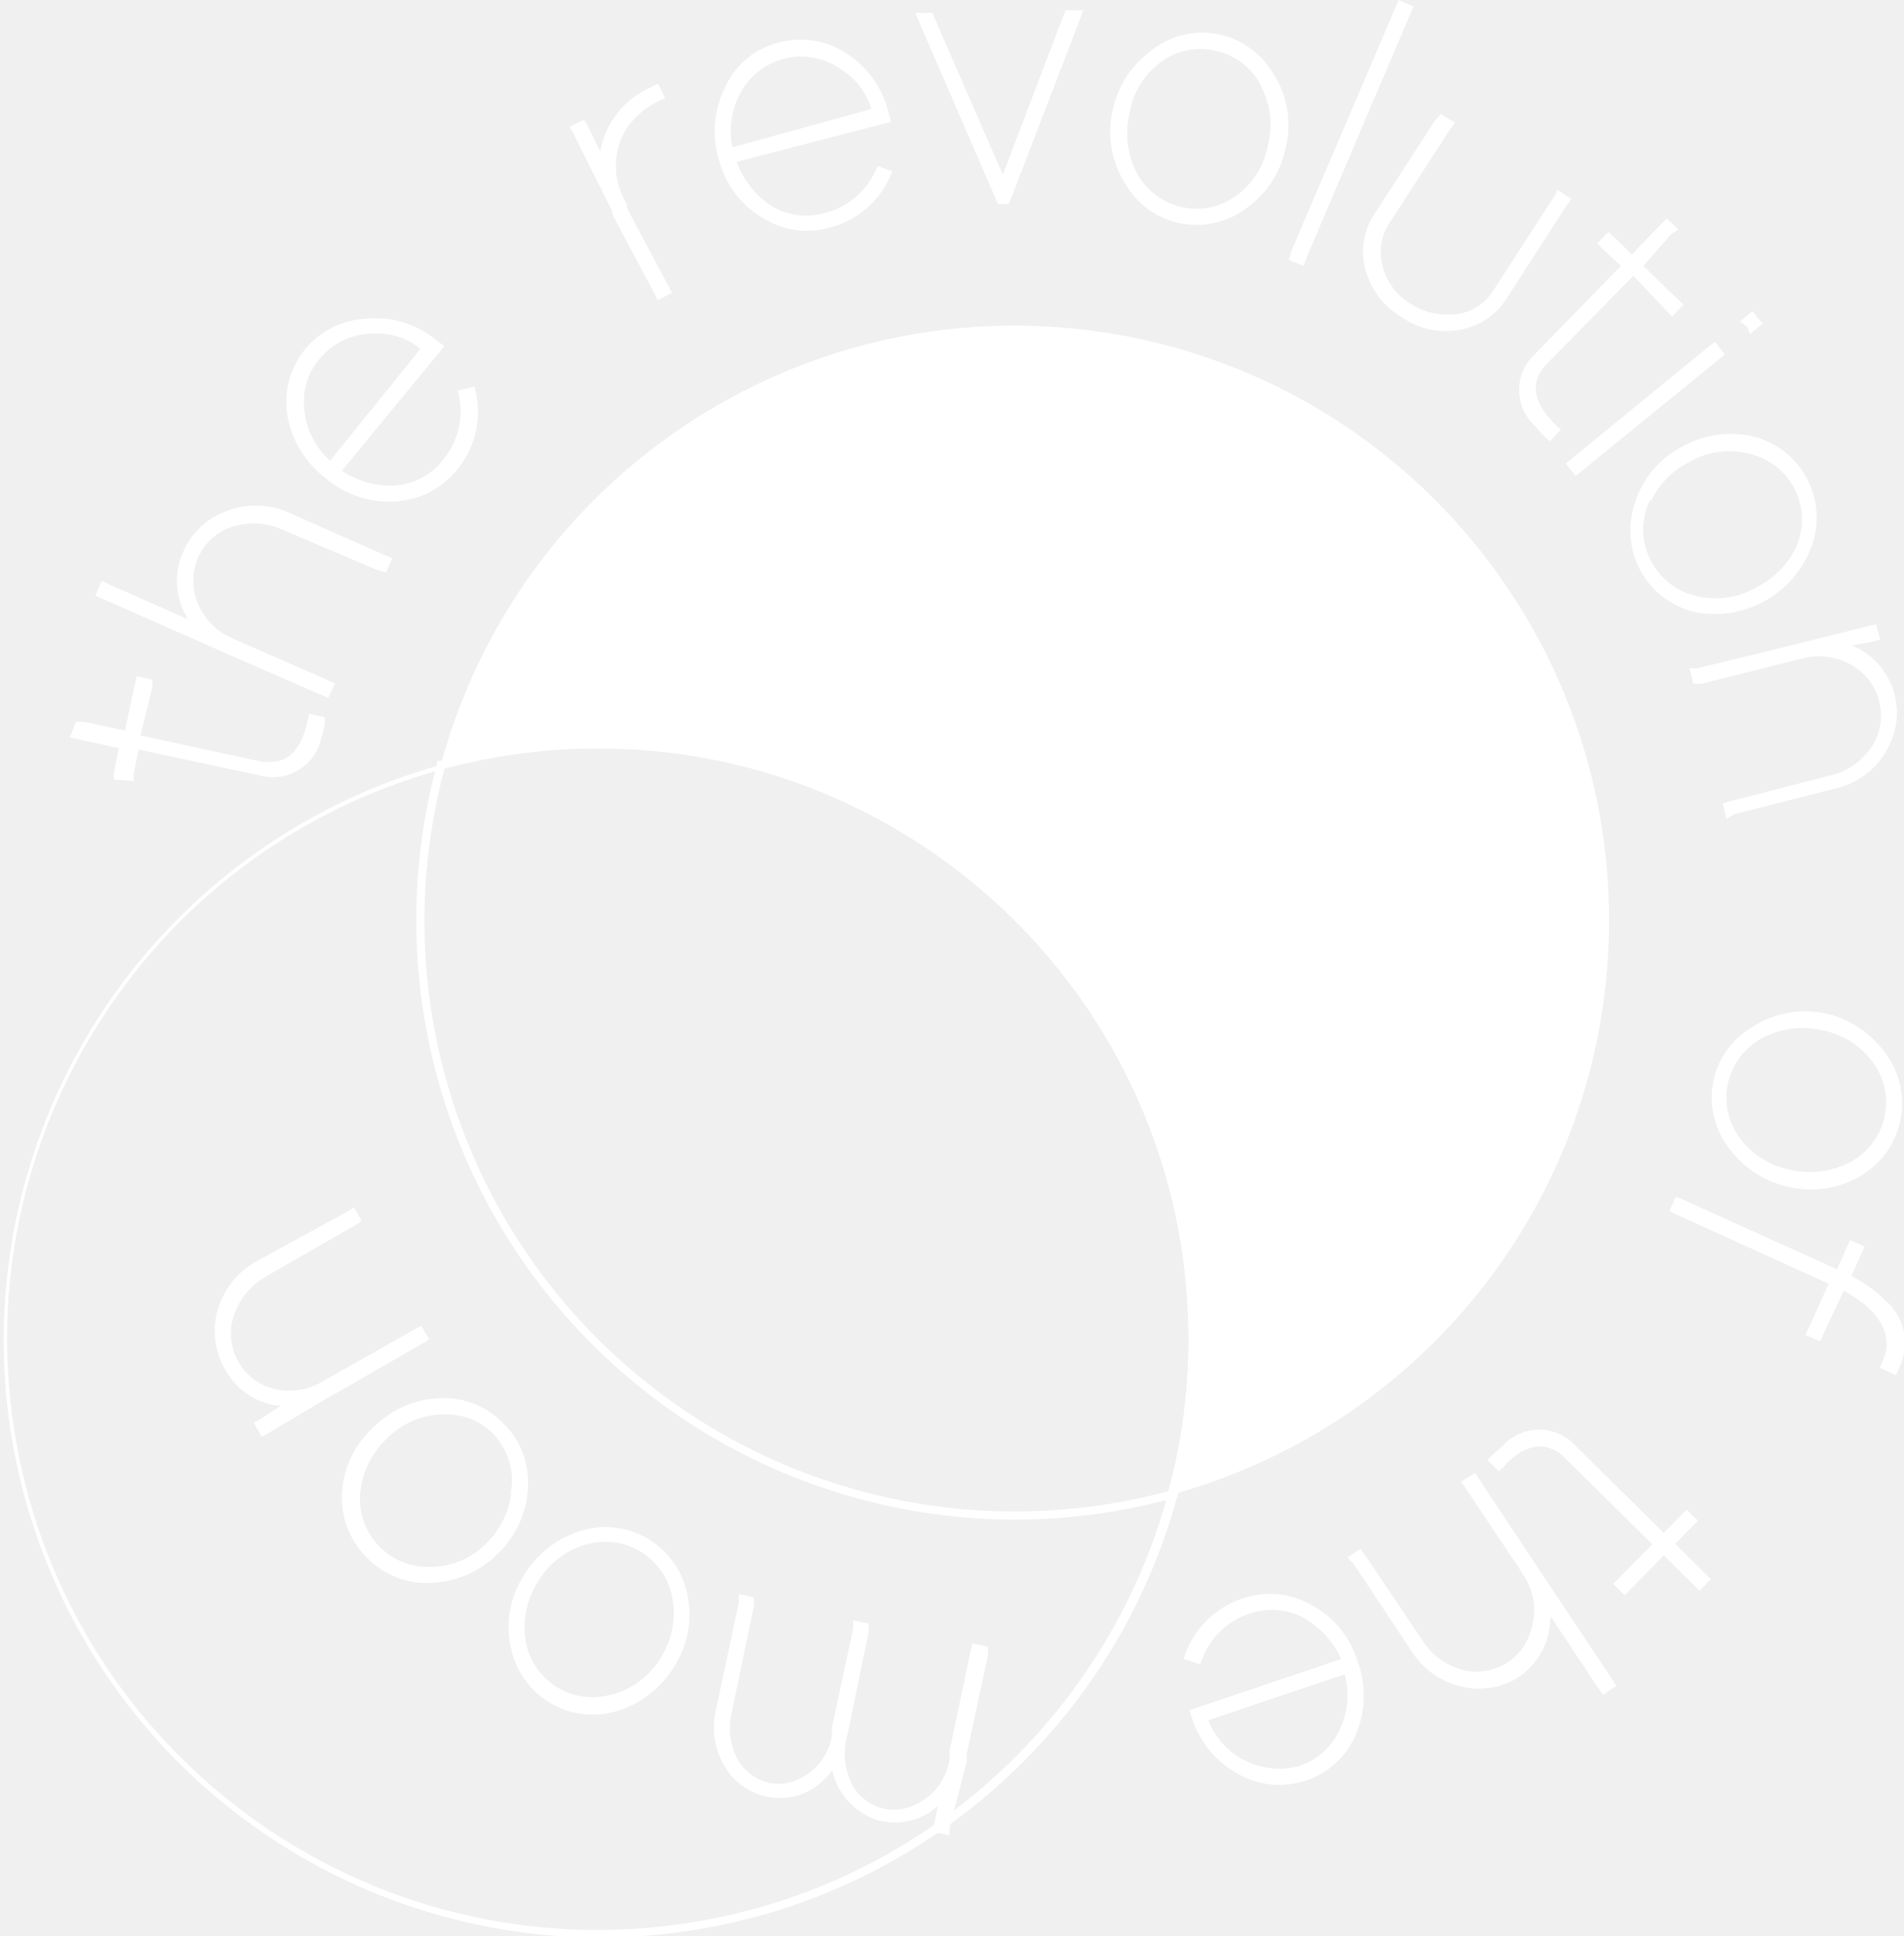
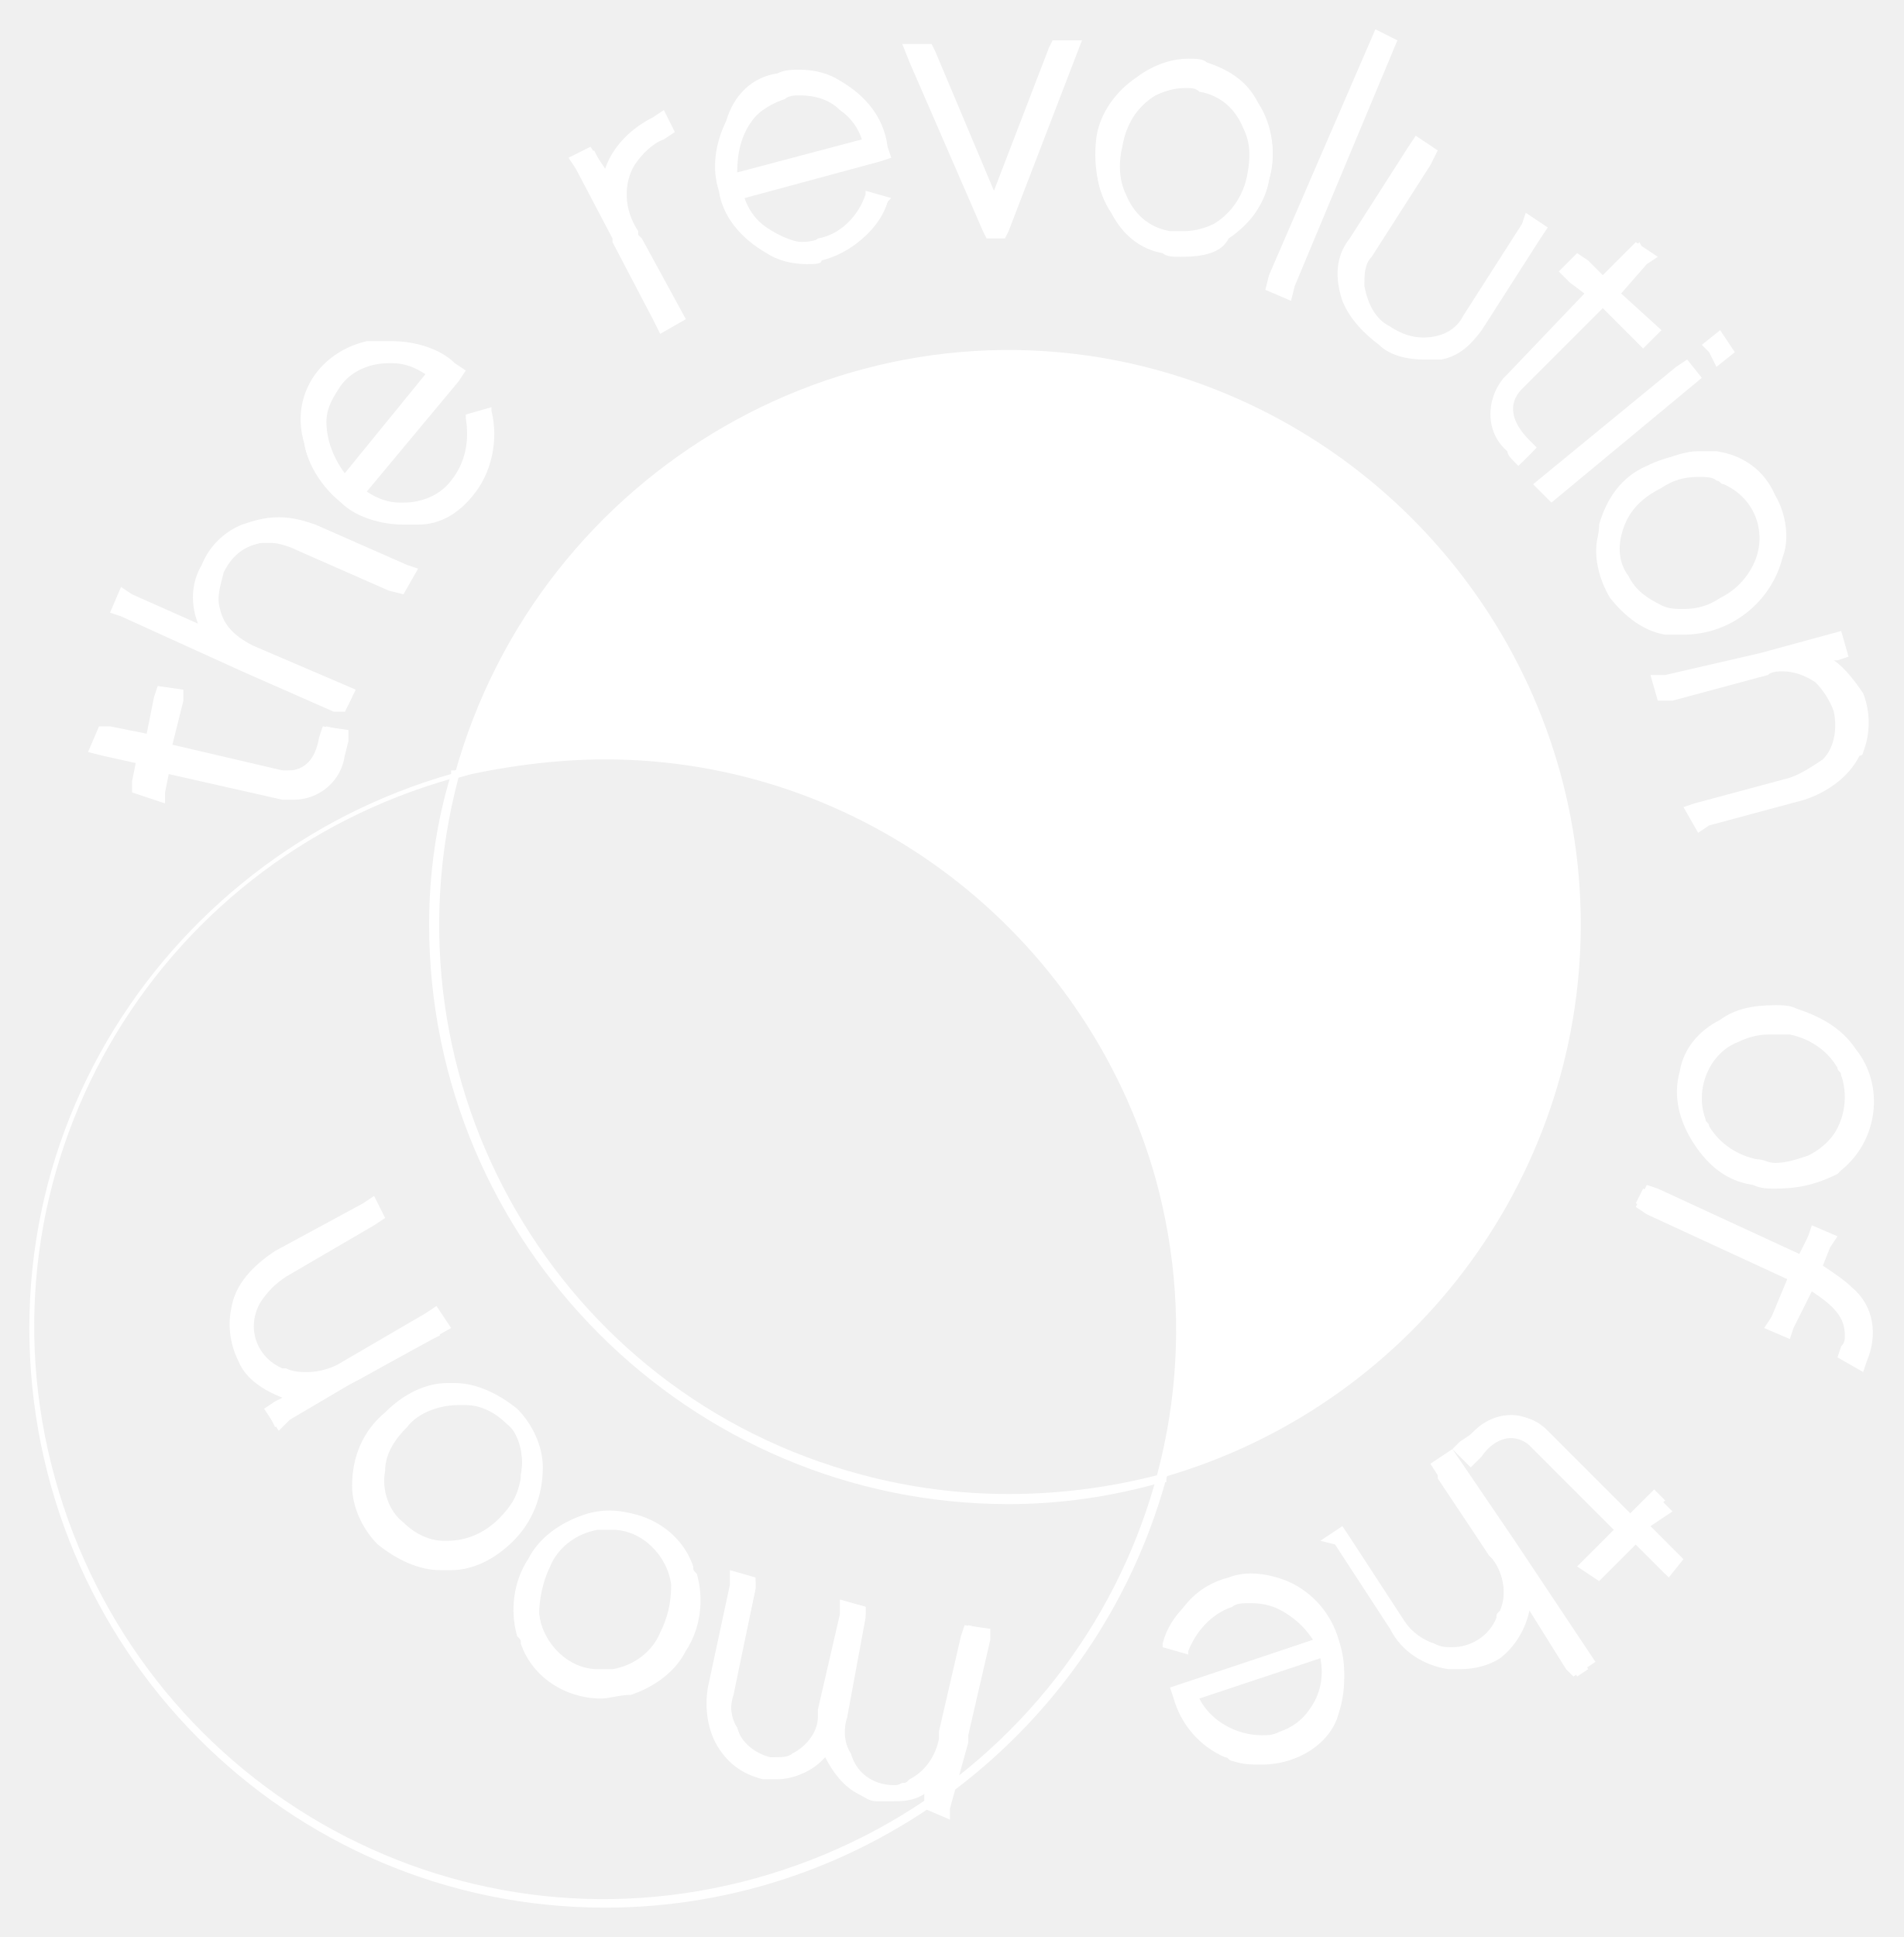
- <svg xmlns="http://www.w3.org/2000/svg" viewBox="0 0 50.11 50.96">
-   <defs>
-     <style>.cls-1{fill:#fff;}</style>
-   </defs>
-   <g id="레이어_2" data-name="레이어 2">
-     <g id="레이어_1-2" data-name="레이어 1">
-       <path class="cls-1" d="M42.36,24.24a15.67,15.67,0,0,1-11.51,15.1A15.67,15.67,0,0,0,11.61,20.11a15.65,15.65,0,0,1,30.75,4.13Z" />
-       <path class="cls-1" d="M26.71,40a15.78,15.78,0,0,1-15.2-19.91l0-.06h.06A15.77,15.77,0,0,1,31,39.36l0,.06-.06,0A15.74,15.74,0,0,1,26.71,40Zm-15-19.8A15.54,15.54,0,0,0,30.76,39.25a15.21,15.21,0,0,0,.53-4A15.56,15.56,0,0,0,15.75,19.66,15.8,15.8,0,0,0,11.7,20.19Z" />
-       <path class="cls-1" d="M15.75,51A15.72,15.72,0,1,1,31,39.36,15.77,15.77,0,0,1,15.75,51Zm0-31.3a15.84,15.84,0,0,0-4.11.55,15.55,15.55,0,1,0,4.11-.55Z" />
-       <path class="cls-1" d="M6.89,20.05l.09,0q.87.09,1.11-1.05l.05-.21.41.09,0,.21-.09.32a1.3,1.3,0,0,1-1.62,1l-3.19-.68-.13.63,0,.2L3,20.52l0-.2.13-.63-1.08-.23-.21-.05L2,19l.21,0,1.08.23.26-1.22.05-.21.41.09,0,.2L3.7,19.36Z" />
-       <path class="cls-1" d="M4.9,16.21a1.86,1.86,0,0,1-.07-1.7,1.93,1.93,0,0,1,1-1,2.12,2.12,0,0,1,1.81,0l2.48,1.1.21.08-.17.38L9.92,15,7.43,13.94a1.79,1.79,0,0,0-1.09-.13,1.47,1.47,0,0,0-1.13.88,1.54,1.54,0,0,0-.07,1,1.71,1.71,0,0,0,1,1.12l.2.09,2.28,1,.2.09-.18.38-.19-.08-2.29-1L6,17.22,2.7,15.76l-.19-.08.17-.39.19.09,2.07.92A.36.36,0,0,1,4.9,16.21Z" />
-       <path class="cls-1" d="M12.49,10.18a2.39,2.39,0,0,1-.47,2.2,2.22,2.22,0,0,1-1.43.8,2.55,2.55,0,0,1-2-.58,2.65,2.65,0,0,1-1-1.54A2.19,2.19,0,0,1,9.52,8.4a2.54,2.54,0,0,1,2,.58l.17.13-.13.17L9,12.39a2.26,2.26,0,0,0,1.15.39,1.75,1.75,0,0,0,1.51-.67,2,2,0,0,0,.39-1.83Zm-1.42-1a1.81,1.81,0,0,0-1.2-.4,1.84,1.84,0,0,0-1.47.68A1.74,1.74,0,0,0,8,10.54a2.08,2.08,0,0,0,.69,1.59Z" />
-       <path class="cls-1" d="M15.8,4a2.27,2.27,0,0,1,1.33-1.7l.19-.1.19.38-.19.09a2.17,2.17,0,0,0-.82.7,1.89,1.89,0,0,0,0,2l0,.08.09.19,1,1.88.1.19-.38.19-.09-.19-1-1.88-.1-.19,0-.08-1-2L15,3.34l.38-.19.1.18.33.67A.07.07,0,0,0,15.8,4Z" />
-       <path class="cls-1" d="M23.49,4.51A2.39,2.39,0,0,1,21.81,6a2.15,2.15,0,0,1-1.62-.2,2.53,2.53,0,0,1-1.28-1.65,2.57,2.57,0,0,1,.15-1.79A2.11,2.11,0,0,1,20.5,1.12a2.19,2.19,0,0,1,1.64.2A2.56,2.56,0,0,1,23.4,3l.06.21-.21.05-3.86,1a2.39,2.39,0,0,0,.7,1,1.74,1.74,0,0,0,1.61.35,2,2,0,0,0,1.4-1.24Zm-.55-1.64a1.85,1.85,0,0,0-.73-1,1.87,1.87,0,0,0-1.6-.32,1.82,1.82,0,0,0-.95.64,2.09,2.09,0,0,0-.38,1.69Z" />
-       <path class="cls-1" d="M24.1.34h.45l.05.13L26.4,4.6,28,.4l.06-.13h.46l-.11.29L26.61,5.24l-.06.13h-.28l-.05-.12-2-4.62Z" />
-       <path class="cls-1" d="M30.31,1.33A2.15,2.15,0,0,1,32.16.92a2.21,2.21,0,0,1,1.35,1,2.5,2.5,0,0,1,.33,2,2.57,2.57,0,0,1-1,1.54,2.19,2.19,0,0,1-1.85.4,2.15,2.15,0,0,1-1.35-1,2.55,2.55,0,0,1-.34-2A2.61,2.61,0,0,1,30.31,1.33Zm-.46,3.06A1.79,1.79,0,0,0,31.1,5.45a1.75,1.75,0,0,0,1.28-.19,2.12,2.12,0,0,0,1-1.44,2.16,2.16,0,0,0-.12-1.42,1.73,1.73,0,0,0-1.25-1.06,1.75,1.75,0,0,0-1.28.18A2.12,2.12,0,0,0,29.73,3,2.33,2.33,0,0,0,29.85,4.39Z" />
-       <path class="cls-1" d="M36.82,0l.39.17-.08.19L34.4,6.77,34.32,7l-.39-.16L34,6.6,36.74.19Z" />
-       <path class="cls-1" d="M37.93,3l.37.23-.13.18L36.56,5.9a1.34,1.34,0,0,0-.2.9A1.62,1.62,0,0,0,37.14,8a1.77,1.77,0,0,0,1,.28,1.33,1.33,0,0,0,1.17-.63l1.62-2.5L41,5l.37.24-.13.17L39.64,7.89a1.78,1.78,0,0,1-1,.74,2,2,0,0,1-1.72-.27A2.06,2.06,0,0,1,36,7.26a1.77,1.77,0,0,1,.16-1.59l1.62-2.5Z" />
-       <path class="cls-1" d="M40.7,9.6l-.06.07q-.54.67.3,1.5l.15.14-.29.31-.16-.15a2.62,2.62,0,0,1-.22-.25,1.28,1.28,0,0,1,0-1.91L42.67,7l-.47-.44-.15-.15.29-.3.16.14.46.45.77-.8.15-.15.3.29L44,6.16,43.26,7l.91.88.15.14-.3.31-.15-.15L43,7.26Z" />
-       <path class="cls-1" d="M45.15,9l.26.33-.16.13-3.6,2.93-.17.14-.26-.33.16-.13L45,9.11Zm.66-.54.33-.27.13.17h0l.13.16-.33.27L46,8.61h0Z" />
-       <path class="cls-1" d="M46,11.46a2.18,2.18,0,0,1,1.55,1.1,2.21,2.21,0,0,1,.2,1.64,2.72,2.72,0,0,1-3.09,1.92A2.2,2.2,0,0,1,43,13.38a2.5,2.5,0,0,1,1.28-1.62A2.58,2.58,0,0,1,46,11.46Zm-2.57,1.72a1.74,1.74,0,0,0,.06,1.63,1.76,1.76,0,0,0,1,.83,2.14,2.14,0,0,0,1.77-.19,2.29,2.29,0,0,0,1-1,1.77,1.77,0,0,0-1.05-2.46,2.1,2.1,0,0,0-1.77.19A2.17,2.17,0,0,0,43.47,13.18Z" />
-       <path class="cls-1" d="M45.45,21.55l-.1-.4.2-.06,2.64-.68a1.73,1.73,0,0,0,.94-.57,1.48,1.48,0,0,0,.34-1.38,1.45,1.45,0,0,0-.57-.85,1.69,1.69,0,0,0-1.48-.27l-.21.05L44.79,18l-.21,0-.1-.41.2,0L47.11,17l.2-.05,1.88-.47.2-.05.11.41-.21.05L48.7,17l.08,0a1.92,1.92,0,0,1,.94,2.65,2.06,2.06,0,0,1-1.42,1.11l-2.64.67Z" />
-       <path class="cls-1" d="M49.61,27.69a2.21,2.21,0,0,1-.53,3.2,2.56,2.56,0,0,1-2,.35,2.64,2.64,0,0,1-1.55-1,2.19,2.19,0,0,1-.41-1.85,2.16,2.16,0,0,1,1-1.35,2.55,2.55,0,0,1,2-.35A2.65,2.65,0,0,1,49.61,27.69Zm-3.06-.44a1.78,1.78,0,0,0-.86,2.54,2.14,2.14,0,0,0,1.44,1,2.27,2.27,0,0,0,1.43-.13,1.78,1.78,0,0,0,.85-2.54,2.14,2.14,0,0,0-1.44-1A2.23,2.23,0,0,0,46.55,27.25Z" />
-       <path class="cls-1" d="M48,35.12l-.08.19-.39-.17.09-.19.52-1.16-4-1.82-.19-.09.17-.38.19.08,4.05,1.83.26-.58.08-.19.39.17L49,33l-.26.59a3.53,3.53,0,0,1,.87.62A1.48,1.48,0,0,1,50,36l-.09.2L49.49,36l.08-.19a1.12,1.12,0,0,0,.1-.39c0-.55-.34-1-1.13-1.45Z" />
-       <path class="cls-1" d="M41.18,38.36l-.07-.07c-.45-.36-1-.27-1.5.29l-.15.15-.3-.3.15-.15.25-.22a1.29,1.29,0,0,1,1.92,0l2.32,2.29.45-.46.15-.15.3.29-.15.15-.45.46.79.78.15.15-.3.3-.15-.15-.79-.78-.88.9-.15.15-.3-.3.15-.15.88-.89Z" />
-       <path class="cls-1" d="M40.81,42.66A1.88,1.88,0,0,1,40,44.13a1.92,1.92,0,0,1-1.33.3,2.12,2.12,0,0,1-1.53-1l-1.5-2.26L35.47,41l.34-.23.13.17,1.52,2.26a1.75,1.75,0,0,0,.85.69,1.48,1.48,0,0,0,2-1,1.65,1.65,0,0,0-.24-1.48L40,41.29l-1.39-2.08L38.47,39l.36-.23.11.17,1.39,2.09.11.17,2,3,.11.18-.35.23-.12-.17-1.25-1.88A.34.34,0,0,1,40.81,42.66Z" />
-       <path class="cls-1" d="M31.16,43.67a2.4,2.4,0,0,1,1.57-1.6,2.18,2.18,0,0,1,1.64.1,2.51,2.51,0,0,1,1.37,1.56,2.62,2.62,0,0,1,0,1.81,2.19,2.19,0,0,1-3,1.23,2.56,2.56,0,0,1-1.36-1.55l-.07-.2.2-.07,3.8-1.28a2.29,2.29,0,0,0-.77-.94,1.75,1.75,0,0,0-1.63-.26,2,2,0,0,0-1.31,1.34Zm.65,1.61a2,2,0,0,0,2.41,1.2,1.83,1.83,0,0,0,.91-.7,2.12,2.12,0,0,0,.27-1.71Z" />
-       <path class="cls-1" d="M21.66,46.88a1.65,1.65,0,0,1-1.48.41,1.69,1.69,0,0,1-1-.64A2,2,0,0,1,18.85,45l.6-2.82,0-.22.4.09,0,.21-.59,2.83a1.74,1.74,0,0,0,.06,1,1.28,1.28,0,0,0,.94.84,1.22,1.22,0,0,0,.83-.13,1.53,1.53,0,0,0,.81-1.11l0-.21.56-2.61,0-.22.41.09,0,.2-.54,2.63-.05.21a1.74,1.74,0,0,0,.07,1,1.25,1.25,0,0,0,1.77.71A1.56,1.56,0,0,0,25,46.29l0-.21.55-2.61.05-.21.41.09,0,.21-.56,2.61,0,.2L25,48.1l0,.21-.41-.09,0-.21.1-.47a1.69,1.69,0,0,1-1.46.4,1.34,1.34,0,0,1-.41-.15,1.77,1.77,0,0,1-.91-1.19A2.27,2.27,0,0,1,21.66,46.88Z" />
-       <path class="cls-1" d="M16.36,45a2.2,2.2,0,0,1-2.88-1.5,2.51,2.51,0,0,1,.29-2,2.7,2.7,0,0,1,1.41-1.17,2.2,2.2,0,0,1,2.88,1.5,2.51,2.51,0,0,1-.29,2A2.65,2.65,0,0,1,16.36,45Zm1.36-2.78a1.79,1.79,0,0,0-2.15-1.6,2.14,2.14,0,0,0-1.43,1.05,2.24,2.24,0,0,0-.32,1.4A1.79,1.79,0,0,0,16,44.63a2.14,2.14,0,0,0,1.43-1.05A2.24,2.24,0,0,0,17.72,42.18Z" />
-       <path class="cls-1" d="M11.44,41.66A2.18,2.18,0,0,1,9.66,41,2.21,2.21,0,0,1,9,39.49a2.51,2.51,0,0,1,.81-1.9,2.61,2.61,0,0,1,1.65-.78,2.17,2.17,0,0,1,1.78.65A2.13,2.13,0,0,1,13.9,39a2.55,2.55,0,0,1-.8,1.9A2.6,2.6,0,0,1,11.44,41.66Zm2-2.34A1.76,1.76,0,0,0,13,37.76a1.73,1.73,0,0,0-1.18-.53,2.14,2.14,0,0,0-1.66.66,2.24,2.24,0,0,0-.66,1.27A1.79,1.79,0,0,0,10,40.72a1.74,1.74,0,0,0,1.19.52,2.08,2.08,0,0,0,1.65-.65A2.27,2.27,0,0,0,13.46,39.32Z" />
-       <path class="cls-1" d="M9.32,31.78l.2.36-.17.11L7,33.6a1.87,1.87,0,0,0-.75.8A1.51,1.51,0,0,0,7,36.49a1.7,1.7,0,0,0,1.5-.13l.19-.11L10.9,35l.19-.1.21.36-.19.11L8.94,36.62l-.19.1-1.68,1-.18.1-.21-.37.18-.1L7.4,37l-.1,0a1.86,1.86,0,0,1-1.4-1,2,2,0,0,1-.21-1.35,2.14,2.14,0,0,1,1.08-1.46L9.13,31.9Z" />
-     </g>
+ <svg xmlns="http://www.w3.org/2000/svg" version="1.1" id="레이어_1" x="0px" y="0px" viewBox="0 0 51.9 52.8" style="enable-background:new 0 0 51.9 52.8;" xml:space="preserve">
+   <style type="text/css">
+ 	.st0{fill:#FFFFFF;}
+ </style>
+   <g>
+     <path class="st0" d="M43.1,25.2c0,7-4.7,13.2-11.5,15.1c2.3-8.4-2.7-17-11-19.2c-2.7-0.7-5.5-0.7-8.2,0c2.3-8.3,10.9-13.3,19.2-11   C38.4,12,43.1,18.2,43.1,25.2z" />
+     <path class="st0" d="M27.5,41c-8.7,0-15.8-7.1-15.8-15.8c0-1.4,0.2-2.8,0.6-4.1V21h0.1c8.4-2.3,17.1,2.6,19.4,11   c0.8,2.7,0.8,5.6,0,8.3v0.1h-0.1C30.3,40.8,28.9,41,27.5,41z M12.5,21.2c-2.2,8.3,2.7,16.8,11,19c2.6,0.7,5.4,0.7,8.1,0   c0.4-1.3,0.5-2.6,0.5-4c0-8.6-6.9-15.6-15.5-15.6c0,0,0,0,0,0C15.1,20.6,13.8,20.8,12.5,21.2L12.5,21.2z" />
+     <path class="st0" d="M16.5,52c-8.7,0-15.7-7.1-15.7-15.8S8,20.5,16.6,20.5c8.7,0,15.7,7.1,15.7,15.8c0,1.4-0.2,2.7-0.5,4   C29.9,47.2,23.6,52,16.5,52z M16.5,20.7c-1.4,0-2.8,0.2-4.1,0.5C4.1,23.5-0.8,32,1.5,40.3s10.8,13.2,19.1,10.9   c8.3-2.3,13.2-10.8,10.9-19.1C29.6,25.4,23.5,20.7,16.5,20.7z" />
+     <path class="st0" d="M3.6,21.6v-0.3l0.1-0.5l-0.9-0.2l-0.4-0.1l0.3-0.7H3l1,0.2L4.2,19l0.1-0.3l0.7,0.1v0.3l-0.3,1.2l3,0.7   c0.1,0,0.1,0,0.2,0c0.4,0,0.7-0.3,0.8-0.9l0.1-0.3l0.7,0.1v0.3l-0.1,0.4c-0.1,0.7-0.7,1.2-1.4,1.2c-0.1,0-0.2,0-0.3,0l-3.1-0.7   l-0.1,0.5l0,0.3L3.6,21.6z" />
+     <path class="st0" d="M7.6,21L7.6,21c0.7,0.1,1-0.3,1.2-1l0.1-0.2l0.4,0.1v0.2l-0.1,0.3c-0.1,0.7-0.8,1.2-1.5,1c0,0-0.1,0-0.1,0   l-3.2-0.7l-0.1,0.6v0.2l-0.5,0v-0.2l0.1-0.6l-1.1-0.2l-0.2,0L2.7,20H3L4,20.2L4.3,19l0.1-0.2l0.4,0.1v0.2l-0.3,1.3L7.6,21z" />
+     <path class="st0" d="M9.1,19.4l-2.5-1.1l-3.3-1.5l-0.3-0.1l0.3-0.7l0.3,0.2L5.4,17c-0.2-0.5-0.2-1.1,0.1-1.6   c0.2-0.5,0.6-0.9,1.1-1.1c0.3-0.1,0.6-0.2,1-0.2s0.7,0.1,1,0.2l2.5,1.1l0.3,0.1L11,16.2l-0.4-0.1L8.1,15c-0.2-0.1-0.5-0.2-0.7-0.2   c-0.1,0-0.2,0-0.3,0c-0.5,0.1-0.8,0.4-1,0.8C6,16,5.9,16.3,6,16.6c0.1,0.5,0.5,0.8,0.9,1l2.8,1.2l-0.3,0.6L9.1,19.4z" />
+     <path class="st0" d="M5.6,17.2c-0.3-0.5-0.3-1.2-0.1-1.7c0.2-0.4,0.6-0.8,1-1c0.6-0.3,1.2-0.3,1.8,0l2.5,1.1l0.2,0.1L10.9,16   L10.7,16l-2.5-1.1c-0.3-0.2-0.7-0.2-1.1-0.1c-0.5,0.1-0.9,0.4-1.1,0.9c-0.1,0.3-0.2,0.7-0.1,1c0.1,0.5,0.5,0.9,1,1.1l0.2,0.1l2.3,1   L9.6,19l-0.2,0.4l-0.2-0.1l-2.3-1l-0.2-0.1l-3.3-1.5l-0.2-0.1l0.2-0.4l0.2,0.1L5.6,17.2C5.7,17.3,5.7,17.2,5.6,17.2z" />
+     <path class="st0" d="M11,14.3c-0.6,0-1.3-0.2-1.7-0.6c-0.5-0.4-0.9-1-1-1.6C7.9,10.8,8.7,9.6,10,9.3c0.1,0,0.2,0,0.3,0   c0.1,0,0.2,0,0.4,0c0.6,0,1.3,0.2,1.7,0.6l0.3,0.2l-0.2,0.3l-2.5,3c0.3,0.2,0.6,0.3,0.9,0.3l0.1,0c0.5,0,1-0.2,1.3-0.6   c0.4-0.5,0.5-1.1,0.4-1.7l0-0.1l0.7-0.2l0,0.1c0.2,0.8,0,1.7-0.5,2.3c-0.4,0.5-0.9,0.8-1.5,0.8C11.2,14.3,11.1,14.3,11,14.3z    M10.6,9.9c-0.5,0-1,0.2-1.3,0.6c-0.2,0.3-0.4,0.6-0.4,1c0,0.5,0.2,1,0.5,1.4l2.2-2.7C11.3,10,11,9.9,10.7,9.9L10.6,9.9z" />
+     <path class="st0" d="M13.2,11.2c0.2,0.8,0,1.6-0.5,2.2c-0.4,0.4-0.9,0.7-1.4,0.8c-0.7,0.1-1.4-0.1-2-0.6c-0.5-0.4-0.9-0.9-1-1.5   C8.1,10.9,8.8,9.7,10,9.4c0.1,0,0.2,0,0.3,0c0.7-0.1,1.4,0.1,2,0.6l0.2,0.1l-0.1,0.2l-2.6,3.1c0.3,0.2,0.7,0.4,1.1,0.4   c0.6,0,1.2-0.2,1.5-0.7c0.4-0.5,0.6-1.2,0.4-1.8L13.2,11.2z M11.8,10.2c-0.3-0.3-0.8-0.4-1.2-0.4c-0.6,0-1.1,0.2-1.5,0.7   c-0.3,0.3-0.4,0.7-0.4,1.1c0,0.6,0.2,1.2,0.7,1.6L11.8,10.2z" />
+     <path class="st0" d="M17.8,8.7l-1.1-2.1V6.5l-1-1.9l-0.2-0.3l0.6-0.3l0.2,0.3l0.2,0.3c0.2-0.6,0.7-1.1,1.3-1.4L18.1,3l0.3,0.6   l-0.3,0.2c-0.3,0.1-0.6,0.4-0.8,0.7C17,5,17,5.7,17.4,6.3l0,0v0.1l0.1,0.1l1.2,2.2L18,9.1L17.8,8.7z" />
+     <path class="st0" d="M16.5,5c0.1-0.8,0.6-1.4,1.3-1.7l0.2-0.1l0.2,0.4l-0.2,0.1c-0.3,0.2-0.6,0.4-0.8,0.7c-0.4,0.6-0.4,1.4,0,2v0.1   l0.1,0.2l1,1.9l0.1,0.2l-0.4,0.2L18,8.7l-1-1.9l-0.1-0.2V6.5l-1-2l-0.1-0.2l0.4-0.2l0.1,0.2L16.5,5C16.6,5,16.6,5,16.5,5z" />
+     <path class="st0" d="M22,7.2c-0.4,0-0.8-0.1-1.1-0.3c-0.7-0.4-1.2-1-1.3-1.7c-0.2-0.6-0.1-1.3,0.2-1.9C20,2.6,20.5,2.1,21.2,2   c0.2-0.1,0.4-0.1,0.6-0.1c0.4,0,0.8,0.1,1.1,0.3c0.7,0.4,1.2,1,1.3,1.8l0.1,0.3L24,4.4l-3.7,1c0.1,0.3,0.3,0.6,0.6,0.8   c0.3,0.2,0.7,0.4,1,0.4c0.1,0,0.3,0,0.4-0.1c0.6-0.1,1.1-0.6,1.3-1.2l0-0.1l0.7,0.2l-0.1,0.1c-0.3,0.8-1,1.4-1.8,1.6   C22.4,7.2,22.2,7.2,22,7.2z M21.8,2.6c-0.1,0-0.3,0-0.4,0.1c-0.3,0.1-0.7,0.3-0.9,0.6c-0.3,0.4-0.4,0.9-0.4,1.4l3.4-0.9   c-0.1-0.3-0.3-0.6-0.6-0.8C22.6,2.7,22.2,2.6,21.8,2.6z" />
+     <path class="st0" d="M24.2,5.5C24,6.2,23.3,6.8,22.6,7c-0.5,0.1-1.1,0.1-1.6-0.2c-0.6-0.3-1.1-0.9-1.3-1.7   c-0.2-0.6-0.1-1.2,0.1-1.8c0.3-0.6,0.8-1.1,1.4-1.2c0.6-0.2,1.1-0.1,1.6,0.2c0.6,0.4,1.1,1,1.3,1.7l0.1,0.2l-0.2,0l-3.9,1   c0.1,0.4,0.4,0.7,0.7,1c0.4,0.4,1,0.5,1.6,0.3c0.6-0.2,1.2-0.6,1.4-1.2L24.2,5.5z M23.7,3.8c-0.1-0.4-0.4-0.8-0.7-1   c-0.5-0.3-1-0.5-1.6-0.3c-0.4,0.1-0.7,0.3-1,0.6C20,3.6,19.9,4.3,20,4.9L23.7,3.8z" />
+     <polygon class="st0" points="26.9,6.5 26.8,6.3 24.8,1.7 24.6,1.2 25.4,1.2 25.5,1.4 27.1,5.2 28.6,1.3 28.7,1.1 29.5,1.1    27.5,6.3 27.4,6.5  " />
+     <path class="st0" d="M24.8,1.3h0.5l0,0.1l1.8,4.1l1.6-4.2l0.1-0.1h0.5l-0.1,0.3l-1.8,4.7l-0.1,0.1H27l0-0.1l-2-4.6L24.8,1.3z" />
+     <path class="st0" d="M32.2,7c-0.2,0-0.4,0-0.5-0.1c-0.6-0.1-1.1-0.5-1.4-1.1c-0.4-0.6-0.5-1.4-0.4-2.1c0.1-0.6,0.5-1.2,1.1-1.6   c0.4-0.3,0.9-0.5,1.4-0.5c0.2,0,0.4,0,0.5,0.1c0.6,0.2,1.1,0.5,1.4,1.1c0.4,0.6,0.5,1.4,0.3,2.1c-0.1,0.6-0.5,1.2-1.1,1.6   C33.3,6.9,32.8,7,32.2,7z M32.3,2.4c-0.3,0-0.6,0.1-0.8,0.2c-0.5,0.3-0.8,0.8-0.9,1.4c-0.1,0.4-0.1,0.9,0.1,1.3   c0.2,0.5,0.6,0.9,1.2,1c0.1,0,0.2,0,0.4,0l0,0c0.3,0,0.6-0.1,0.8-0.2c0.5-0.3,0.8-0.8,0.9-1.3c0.1-0.5,0.1-0.9-0.1-1.3   c-0.2-0.5-0.6-0.9-1.2-1C32.6,2.4,32.5,2.4,32.3,2.4z" />
+     <path class="st0" d="M31.1,2.3c0.5-0.4,1.2-0.6,1.9-0.4c0.6,0.1,1,0.5,1.3,1c0.4,0.6,0.5,1.3,0.3,2c-0.1,0.6-0.5,1.2-1,1.5   c-0.5,0.4-1.2,0.6-1.9,0.4c-0.6-0.1-1.1-0.5-1.4-1c-0.4-0.6-0.5-1.3-0.3-2C30.2,3.2,30.5,2.7,31.1,2.3z M30.6,5.4   c0.2,0.5,0.7,0.9,1.2,1.1c0.4,0.1,0.9,0,1.3-0.2c0.5-0.3,0.9-0.8,1-1.4c0.1-0.5,0.1-1-0.1-1.4c-0.2-0.5-0.7-0.9-1.2-1.1   c-0.4-0.1-0.9,0-1.3,0.2c-0.5,0.3-0.9,0.9-1,1.5C30.4,4.4,30.4,4.9,30.6,5.4z" />
+     <polygon class="st0" points="34.5,7.9 34.6,7.5 37.5,0.8 38.1,1.1 35.3,7.8 35.2,8.2  " />
+     <path class="st0" d="M37.6,1L38,1.1l-0.1,0.2l-2.7,6.4L35.1,8l-0.4-0.2l0.1-0.2l2.7-6.4L37.6,1z" />
+     <path class="st0" d="M38.8,9.8c-0.4,0-0.9-0.1-1.2-0.4c-0.4-0.3-0.8-0.7-1-1.2c-0.2-0.6-0.2-1.2,0.2-1.7l1.6-2.5l0.2-0.3l0.6,0.4   L39,4.5L37.4,7c-0.2,0.2-0.2,0.5-0.2,0.8c0.1,0.5,0.3,0.9,0.7,1.1c0.3,0.2,0.6,0.3,0.9,0.3l0,0c0.5,0,0.9-0.2,1.1-0.6l1.6-2.5   l0.1-0.3l0.6,0.4l-0.2,0.3l-1.6,2.5c-0.3,0.4-0.6,0.7-1.1,0.8C39.2,9.8,39,9.8,38.8,9.8z" />
+     <path class="st0" d="M38.7,4L39,4.2l-0.1,0.2l-1.6,2.5c-0.2,0.3-0.2,0.6-0.2,0.9c0.1,0.5,0.3,0.9,0.8,1.2c0.3,0.2,0.6,0.3,1,0.3   c0.5,0,0.9-0.2,1.2-0.6l1.6-2.5L41.7,6l0.4,0.2L42,6.4l-1.6,2.5c-0.2,0.4-0.6,0.6-1,0.7c-0.6,0.2-1.2,0.1-1.7-0.3   c-0.4-0.2-0.8-0.6-0.9-1.1c-0.2-0.5-0.1-1.1,0.2-1.6l1.6-2.5L38.7,4z" />
+     <path class="st0" d="M41.3,12.6c-0.1-0.1-0.2-0.2-0.2-0.3c-0.6-0.5-0.6-1.4-0.1-2c0,0,0.1-0.1,0.1-0.1L43.2,8l-0.4-0.3l-0.3-0.3   l0.5-0.5l0.3,0.2l0.4,0.4l0.9-0.9L45.2,7l-0.3,0.2L44.2,8l1.1,1l-0.5,0.5l-0.3-0.3l-0.8-0.8l-2.2,2.2c-0.4,0.4-0.3,0.9,0.2,1.4   l0.2,0.2l-0.5,0.5L41.3,12.6z" />
+     <path class="st0" d="M41.4,10.6L41.4,10.6c-0.4,0.5-0.3,1,0.2,1.6l0.2,0.1l-0.3,0.3l-0.2-0.1c-0.1-0.1-0.2-0.2-0.2-0.2   c-0.5-0.5-0.6-1.3-0.1-1.8c0,0,0.1-0.1,0.1-0.1L43.4,8l-0.5-0.4l-0.2-0.2l0.3-0.3l0.2,0.1l0.5,0.4l0.8-0.8l0.2-0.2L44.9,7l-0.2,0.1   L44,8l0.9,0.9L45.1,9l-0.3,0.3l-0.2-0.1l-0.9-0.9L41.4,10.6z" />
+     <path class="st0" d="M41.8,13.2l3.9-3.2l0.3-0.2l0.4,0.5l-4.1,3.4L41.8,13.2z M46.6,9.6l-0.1-0.1l-0.1-0.1L46.9,9l0.2,0.3l0.2,0.3   L46.8,10L46.6,9.6z" />
+     <path class="st0" d="M45.9,10l0.3,0.3L46,10.4l-3.6,2.9l-0.2,0.1L42,13.2l0.2-0.1l3.6-3L45.9,10z M46.6,9.4l0.3-0.3L47,9.3l0,0   l0.1,0.2l-0.3,0.3l-0.1-0.2l0,0L46.6,9.4z" />
+     <path class="st0" d="M45.9,17.3c-0.2,0-0.3,0-0.5,0c-0.6-0.1-1.1-0.5-1.5-1c-0.3-0.5-0.5-1.2-0.3-1.8l0-0.1   c0.2-0.7,0.7-1.4,1.4-1.7c0.4-0.2,0.9-0.4,1.3-0.4c0.2,0,0.3,0,0.5,0c0.7,0.1,1.3,0.5,1.6,1.2c0.3,0.5,0.4,1.2,0.2,1.7   C48.3,16.4,47.2,17.3,45.9,17.3z M44.3,14.3c-0.2,0.5-0.2,1,0.1,1.4c0.2,0.4,0.5,0.6,0.9,0.8c0.2,0.1,0.4,0.1,0.6,0.1   c0.4,0,0.7-0.1,1-0.3c0.4-0.2,0.7-0.5,0.9-0.9c0.4-0.8,0.1-1.8-0.8-2.2c-0.1,0-0.1-0.1-0.2-0.1C46.7,13,46.5,13,46.3,13   c-0.4,0-0.7,0.1-1,0.3C44.9,13.5,44.5,13.8,44.3,14.3L44.3,14.3L44.3,14.3z" />
+     <path class="st0" d="M46.7,12.4c0.7,0.1,1.2,0.5,1.5,1.1c0.3,0.5,0.3,1.1,0.2,1.6c-0.4,1.3-1.7,2.2-3.1,1.9   c-1.2-0.3-1.9-1.4-1.7-2.6c0,0,0-0.1,0-0.1c0.2-0.7,0.6-1.3,1.3-1.6C45.5,12.4,46.2,12.3,46.7,12.4z M44.2,14.2   c-0.3,0.5-0.2,1.1,0.1,1.6c0.2,0.4,0.6,0.7,1,0.8c0.6,0.2,1.2,0.1,1.8-0.2c0.4-0.2,0.8-0.6,1-1c0.4-0.9,0.1-1.9-0.8-2.4   C47.1,13,47,13,47,13c-0.6-0.2-1.2-0.1-1.8,0.2C44.8,13.4,44.4,13.7,44.2,14.2L44.2,14.2z" />
+     <path class="st0" d="M45.9,22l0.3-0.1l2.6-0.7c0.3-0.1,0.6-0.3,0.9-0.5c0.3-0.3,0.4-0.8,0.3-1.3c-0.1-0.3-0.3-0.6-0.5-0.8   c-0.3-0.2-0.6-0.3-0.9-0.3c-0.1,0-0.3,0-0.4,0.1l-2.6,0.7l-0.4,0L45,18.4h0.4l2.6-0.6l2.2-0.6l0.2,0.7L50.1,18l-0.1,0   c0.3,0.2,0.6,0.6,0.8,0.9c0.2,0.5,0.2,1.1,0,1.6c0,0,0,0.1-0.1,0.1c-0.3,0.6-0.9,1-1.5,1.2l-2.6,0.7l-0.3,0.2L45.9,22z" />
+     <path class="st0" d="M46.2,22.5l-0.1-0.4l0.2-0.1l2.6-0.7c0.4-0.1,0.7-0.3,0.9-0.6c0.3-0.4,0.5-0.9,0.3-1.4   c-0.1-0.3-0.3-0.6-0.6-0.9c-0.4-0.3-1-0.4-1.5-0.3l-0.2,0L45.5,19h-0.2l-0.1-0.4h0.2l2.4-0.6l0.2,0l1.9-0.5l0.2,0l0.1,0.4l-0.2,0   L49.4,18h0.1c1,0.4,1.4,1.6,1,2.5c0,0,0,0.1-0.1,0.1c-0.3,0.6-0.8,1-1.4,1.1l-2.6,0.7L46.2,22.5z" />
+     <path class="st0" d="M48.4,32.4c-0.2,0-0.4,0-0.6-0.1c-0.7-0.1-1.2-0.5-1.6-1.1c-0.4-0.6-0.6-1.3-0.4-2c0.1-0.6,0.5-1.1,1.1-1.4   c0.4-0.3,0.9-0.4,1.5-0.4c0.2,0,0.4,0,0.6,0.1c0.6,0.2,1.2,0.5,1.6,1.1c0.8,1,0.6,2.5-0.4,3.3c0,0-0.1,0.1-0.1,0.1   C49.5,32.3,49,32.4,48.4,32.4z M48.2,28.2c-0.3,0-0.6,0.1-0.8,0.2c-0.8,0.3-1.2,1.3-0.9,2.1c0,0.1,0.1,0.1,0.1,0.2   c0.3,0.5,0.8,0.8,1.3,0.9c0.2,0,0.3,0.1,0.5,0.1c0.3,0,0.6-0.1,0.9-0.2c0.4-0.2,0.7-0.5,0.9-0.9c0.2-0.4,0.2-0.8,0-1.3   c0-0.1-0.1-0.1-0.1-0.2c-0.3-0.5-0.8-0.8-1.3-0.9C48.5,28.2,48.4,28.2,48.2,28.2z" />
+     <path class="st0" d="M50.4,28.7c0.7,1,0.6,2.4-0.4,3.1c0,0-0.1,0.1-0.1,0.1c-0.6,0.4-1.3,0.5-2,0.4c-0.6-0.1-1.2-0.5-1.5-1   c-0.4-0.5-0.6-1.2-0.4-1.9c0.1-0.6,0.5-1.1,1-1.4c0.6-0.4,1.3-0.5,2-0.4C49.5,27.8,50,28.2,50.4,28.7z M47.3,28.2   c-0.9,0.4-1.3,1.4-1,2.3c0,0.1,0.1,0.1,0.1,0.2c0.3,0.5,0.8,0.9,1.4,1c0.5,0.1,1,0.1,1.4-0.1c0.9-0.4,1.3-1.4,1-2.3   c0-0.1-0.1-0.1-0.1-0.2c-0.3-0.5-0.8-0.9-1.4-1C48.2,28,47.7,28,47.3,28.2z" />
+     <path class="st0" d="M50.1,37l0.1-0.3c0.1-0.1,0.1-0.2,0.1-0.3c0-0.5-0.3-0.8-0.9-1.2l-0.5,1l-0.1,0.3l-0.7-0.3l0.2-0.3l0.5-1   l-3.9-1.8l-0.3-0.2l0.3-0.6l0.3,0.1l3.9,1.8l0.2-0.5l0.1-0.3l0.7,0.3L49.9,34l-0.2,0.5c0.3,0.2,0.6,0.4,0.8,0.6   c0.6,0.5,0.7,1.3,0.4,2l-0.1,0.3L50.1,37z" />
+     <path class="st0" d="M48.7,36.1l-0.1,0.2l-0.4-0.2l0.1-0.2l0.5-1.2l-4-1.8l-0.2-0.1l0.2-0.4l0.2,0.1l4,1.8l0.3-0.6l0.1-0.2l0.4,0.2   L49.7,34l-0.3,0.6c0.3,0.2,0.6,0.4,0.9,0.6c0.5,0.4,0.7,1.2,0.4,1.8l-0.1,0.2L50.2,37l0.1-0.2c0.1-0.1,0.1-0.3,0.1-0.4   c0-0.5-0.3-1-1.1-1.5L48.7,36.1z" />
+     <path class="st0" d="M43,42.7l1-1l-2.3-2.3c-0.1-0.1-0.3-0.2-0.5-0.2c-0.3,0-0.6,0.2-0.8,0.5l-0.3,0.3l-0.5-0.5l0.2-0.2l0.3-0.2   c0.3-0.3,0.6-0.5,1.1-0.5c0.4,0,0.7,0.1,1,0.4c0,0,2.3,2.3,2.3,2.3l0.6-0.6l0.5,0.5L45,41.6l0.9,0.9L45.5,43l-0.9-0.9l-1,1L43,42.7   z" />
+     <path class="st0" d="M41.9,39.3L41.9,39.3c-0.5-0.4-1.1-0.3-1.6,0.2l-0.2,0.2l-0.3-0.3l0.2-0.2l0.2-0.2c0.5-0.5,1.3-0.6,1.8-0.1   c0,0,0.1,0.1,0.1,0.1l2.3,2.3l0.5-0.5l0.2-0.2l0.3,0.3l-0.2,0.2l-0.5,0.5l0.8,0.8l0.2,0.2l-0.3,0.3l-0.2-0.2l-0.8-0.8l-0.9,0.9   L43.5,43l-0.3-0.3l0.2-0.2l0.9-0.9L41.9,39.3z" />
+     <path class="st0" d="M42.7,45.5l-1-1.6c-0.1,0.5-0.4,1-0.8,1.3c-0.3,0.2-0.7,0.3-1.1,0.3c-0.1,0-0.2,0-0.3,0   c-0.7-0.1-1.3-0.5-1.6-1.1l-1.5-2.3L36,42l0.6-0.4l0.2,0.3l1.5,2.3c0.2,0.3,0.5,0.5,0.8,0.6c0.2,0.1,0.3,0.1,0.5,0.1   c0.5,0,1-0.3,1.2-0.8c0-0.1,0-0.1,0.1-0.2c0.2-0.5,0.1-1-0.2-1.4l-0.1-0.1L39,39.9l0.6-0.4l1.7,2.5l2,3l0.2,0.3l-0.6,0.4L42.7,45.5   z" />
+     <path class="st0" d="M41.6,43.6c0,0.6-0.3,1.1-0.8,1.5c-0.4,0.3-0.9,0.4-1.3,0.3c-0.6-0.1-1.2-0.5-1.5-1l-1.5-2.3L36.2,42l0.3-0.2   l0.1,0.2l1.5,2.3c0.2,0.3,0.5,0.6,0.8,0.7c0.8,0.3,1.6,0,1.9-0.8c0-0.1,0-0.1,0.1-0.2c0.2-0.5,0.1-1.1-0.2-1.5l-0.1-0.1l-1.4-2.1   L39.2,40l0.4-0.2l0.1,0.2l1.4,2.1l0.1,0.2l2,3l0.1,0.2l-0.3,0.2l-0.1-0.2l-1.2-1.9C41.6,43.6,41.6,43.6,41.6,43.6z" />
+     <path class="st0" d="M34.4,48.1c-0.3,0-0.5,0-0.8-0.1c-0.1,0-0.1-0.1-0.2-0.1c-0.7-0.3-1.2-0.9-1.4-1.6l-0.1-0.3l0.3-0.1l3.6-1.2   c-0.2-0.3-0.4-0.5-0.7-0.7c-0.3-0.2-0.6-0.3-1-0.3c-0.2,0-0.4,0-0.5,0.1c-0.6,0.2-1,0.7-1.2,1.2l0,0.1l-0.7-0.2l0-0.1   c0.2-0.8,0.9-1.4,1.7-1.7c0.2-0.1,0.5-0.1,0.7-0.1c0.3,0,0.7,0.1,1,0.2c0.7,0.3,1.2,0.9,1.4,1.6c0.2,0.6,0.2,1.3,0,1.9   C36.3,47.5,35.4,48.1,34.4,48.1z M32.7,46.3c0.3,0.6,1,1,1.7,1l0,0c0.2,0,0.3,0,0.5-0.1c0.3-0.1,0.6-0.3,0.8-0.6   c0.3-0.4,0.4-0.9,0.3-1.4L32.7,46.3z" />
+     <path class="st0" d="M31.9,44.6c0.2-0.8,0.8-1.4,1.6-1.6c0.5-0.2,1.1-0.1,1.6,0.1c0.7,0.3,1.2,0.9,1.4,1.6c0.2,0.6,0.2,1.2,0,1.8   c-0.4,1.1-1.7,1.7-2.8,1.3c-0.1,0-0.1-0.1-0.2-0.1c-0.7-0.3-1.1-0.9-1.4-1.5L32.1,46l0.2-0.1l3.8-1.3c-0.2-0.4-0.4-0.7-0.8-0.9   c-0.5-0.4-1.1-0.5-1.6-0.3c-0.6,0.2-1.1,0.7-1.3,1.3L31.9,44.6z M32.6,46.3c0.4,1,1.4,1.5,2.4,1.2c0.4-0.1,0.7-0.4,0.9-0.7   c0.3-0.5,0.4-1.1,0.3-1.7L32.6,46.3z" />
+     <path class="st0" d="M25.2,49.3V49l0-0.1c-0.3,0.2-0.6,0.2-0.9,0.2c-0.1,0-0.2,0-0.4,0c-0.2,0-0.3-0.1-0.5-0.2   c-0.4-0.2-0.7-0.6-0.9-1c0,0-0.1,0.1-0.1,0.1c-0.3,0.3-0.8,0.5-1.2,0.5c-0.1,0-0.3,0-0.4,0c-0.4-0.1-0.8-0.3-1.1-0.7   c-0.4-0.5-0.5-1.2-0.4-1.8l0.6-2.8l0-0.4l0.7,0.2v0.3l-0.6,2.9c-0.1,0.3-0.1,0.6,0.1,0.9c0.1,0.4,0.4,0.7,0.8,0.8   c0.1,0,0.1,0,0.2,0c0.2,0,0.4,0,0.5-0.1c0.4-0.2,0.7-0.6,0.7-1l0-0.2l0.6-2.6l0-0.4l0.7,0.2v0.3l-0.5,2.7l-0.1,0.2   c-0.1,0.3,0,0.6,0.1,0.9c0.2,0.5,0.6,0.8,1.1,0.8c0.1,0,0.2,0,0.4-0.1c0.1,0,0.1,0,0.2-0.1c0.4-0.2,0.7-0.6,0.8-1.1l0-0.2l0.6-2.6   l0.1-0.3l0.7,0.1v0.3l-0.6,2.6l0,0.2l-0.5,1.8l0,0.3L25.2,49.3z" />
+     <path class="st0" d="M22.4,47.9c-0.4,0.4-0.9,0.5-1.5,0.4c-0.4-0.1-0.8-0.3-1-0.6c-0.3-0.5-0.5-1.1-0.3-1.7l0.6-2.8v-0.2l0.4,0.1   v0.2L20,46.1c-0.1,0.3-0.1,0.7,0.1,1c0.1,0.4,0.5,0.7,0.9,0.8c0.3,0.1,0.6,0,0.8-0.1c0.4-0.2,0.7-0.6,0.8-1.1v-0.2l0.6-2.6v-0.2   l0.4,0.1v0.2l-0.5,2.6l0,0.2c-0.1,0.3-0.1,0.7,0.1,1c0.2,0.7,0.9,1,1.6,0.8c0.1,0,0.1,0,0.2-0.1c0.5-0.2,0.8-0.7,0.9-1.2v-0.2   l0.5-2.6l0-0.2l0.4,0.1v0.2l-0.6,2.6v0.2l-0.4,1.7v0.2l-0.4-0.1V49l0.1-0.5C25,48.9,24.5,49,24,48.9c-0.1,0-0.3-0.1-0.4-0.2   c-0.5-0.2-0.8-0.7-0.9-1.2C22.6,47.7,22.5,47.8,22.4,47.9z" />
+     <path class="st0" d="M16.4,46.3c-1,0-1.9-0.6-2.2-1.5c0-0.1,0-0.1-0.1-0.2c-0.2-0.7-0.1-1.5,0.3-2.1c0.3-0.6,0.9-1,1.5-1.2   c0.3-0.1,0.5-0.1,0.8-0.1c1,0,1.9,0.6,2.2,1.5c0,0.1,0,0.1,0.1,0.2c0.2,0.7,0.1,1.5-0.3,2.1c-0.3,0.6-0.9,1-1.5,1.2   C16.9,46.2,16.6,46.3,16.4,46.3z M16.5,41.7c-0.1,0-0.1,0-0.2,0c-0.6,0.1-1.1,0.5-1.3,1c-0.2,0.4-0.3,0.9-0.3,1.3   c0.1,0.8,0.8,1.5,1.6,1.5c0.1,0,0.1,0,0.2,0c0.1,0,0.1,0,0.2,0c0.6-0.1,1.1-0.5,1.3-1c0.2-0.4,0.3-0.8,0.3-1.3h0   c-0.1-0.8-0.8-1.5-1.6-1.5C16.6,41.7,16.6,41.7,16.5,41.7z" />
+     <path class="st0" d="M17.1,46c-1.1,0.4-2.4-0.2-2.8-1.3c0-0.1,0-0.1-0.1-0.2c-0.2-0.7-0.1-1.4,0.3-2c0.3-0.5,0.8-1,1.4-1.2   c1.1-0.4,2.4,0.2,2.8,1.3c0,0.1,0,0.1,0.1,0.2c0.2,0.7,0.1,1.4-0.3,2C18.2,45.4,17.7,45.8,17.1,46z M18.5,43.2   c-0.1-1-1-1.7-1.9-1.6c-0.1,0-0.1,0-0.2,0c-0.6,0.1-1.1,0.5-1.4,1c-0.3,0.4-0.4,0.9-0.3,1.4c0.1,1,1,1.7,2,1.6c0.1,0,0.1,0,0.2,0   c0.6-0.1,1.1-0.5,1.4-1C18.4,44.1,18.5,43.6,18.5,43.2L18.5,43.2z" />
+     <path class="st0" d="M12,42.8c-0.6,0-1.2-0.3-1.7-0.7c-0.4-0.4-0.7-1-0.7-1.6c0-0.8,0.3-1.5,0.9-2c0.5-0.5,1.1-0.8,1.7-0.8   c0.1,0,0.2,0,0.2,0c0.6,0,1.2,0.3,1.7,0.7c0.4,0.4,0.7,1,0.7,1.6c0,0.8-0.3,1.5-0.8,2c-0.5,0.5-1.1,0.8-1.7,0.8   C12.1,42.8,12.1,42.8,12,42.8z M12.5,38.3c-0.5,0-1.1,0.2-1.4,0.6c-0.3,0.3-0.6,0.7-0.6,1.2c-0.1,0.5,0.1,1.1,0.5,1.4   c0.3,0.3,0.7,0.5,1.1,0.5l0.1,0c0.5,0,1-0.2,1.4-0.6c0.3-0.3,0.5-0.6,0.6-1h0l0-0.2c0.1-0.5,0-1.1-0.4-1.4   c-0.3-0.3-0.7-0.5-1.1-0.5L12.5,38.3z" />
+     <path class="st0" d="M12.2,42.6c-0.7,0.1-1.3-0.2-1.8-0.7C10,41.6,9.8,41,9.7,40.5c0-0.7,0.3-1.4,0.8-1.9c0.4-0.5,1-0.7,1.6-0.8   c0.7-0.1,1.3,0.2,1.8,0.7c0.4,0.4,0.7,1,0.7,1.5c0,0.7-0.3,1.4-0.8,1.9C13.4,42.3,12.8,42.6,12.2,42.6z M14.2,40.3   c0.1-0.6,0-1.1-0.4-1.6c-0.3-0.3-0.7-0.5-1.2-0.5c-0.6,0-1.2,0.2-1.7,0.7c-0.4,0.3-0.6,0.8-0.7,1.3c-0.1,0.6,0.1,1.2,0.5,1.6   c0.3,0.3,0.7,0.5,1.2,0.5c0.6,0,1.2-0.2,1.6-0.7C13.9,41.2,14.1,40.8,14.2,40.3L14.2,40.3z" />
+     <path class="st0" d="M7.2,38.4l0.3-0.2l0.2-0.1c-0.5-0.2-1-0.5-1.2-1c-0.2-0.4-0.3-0.9-0.2-1.4c0.1-0.7,0.6-1.2,1.2-1.6l2.4-1.3   l0.3-0.2l0.3,0.6l-0.3,0.2l-2.4,1.4c-0.3,0.2-0.5,0.4-0.7,0.7c-0.4,0.7-0.1,1.5,0.6,1.8l0.1,0c0.2,0.1,0.4,0.1,0.6,0.1   c0.3,0,0.6-0.1,0.8-0.2l2.4-1.4l0.3-0.2l0.4,0.6l-2.5,1.4l-0.2,0.1l-1.7,1L7.6,39L7.2,38.4z" />
+     <path class="st0" d="M10.1,32.8l0.2,0.4l-0.2,0.1l-2.3,1.3C7.4,34.8,7.2,35,7,35.4c-0.4,0.7-0.1,1.7,0.6,2c0,0,0.1,0,0.1,0.1   c0.5,0.2,1,0.1,1.5-0.1l0.2-0.1l2.2-1.2l0.2-0.1l0.2,0.4l-0.2,0.1l-2.2,1.2l-0.2,0.1l-1.7,1l-0.2,0.1l-0.2-0.4l0.2-0.1L8.1,38H8   c-0.6-0.1-1.1-0.5-1.4-1c-0.2-0.4-0.3-0.9-0.2-1.3C6.6,35,7,34.5,7.5,34.2l2.4-1.3L10.1,32.8z" />
  </g>
</svg>
